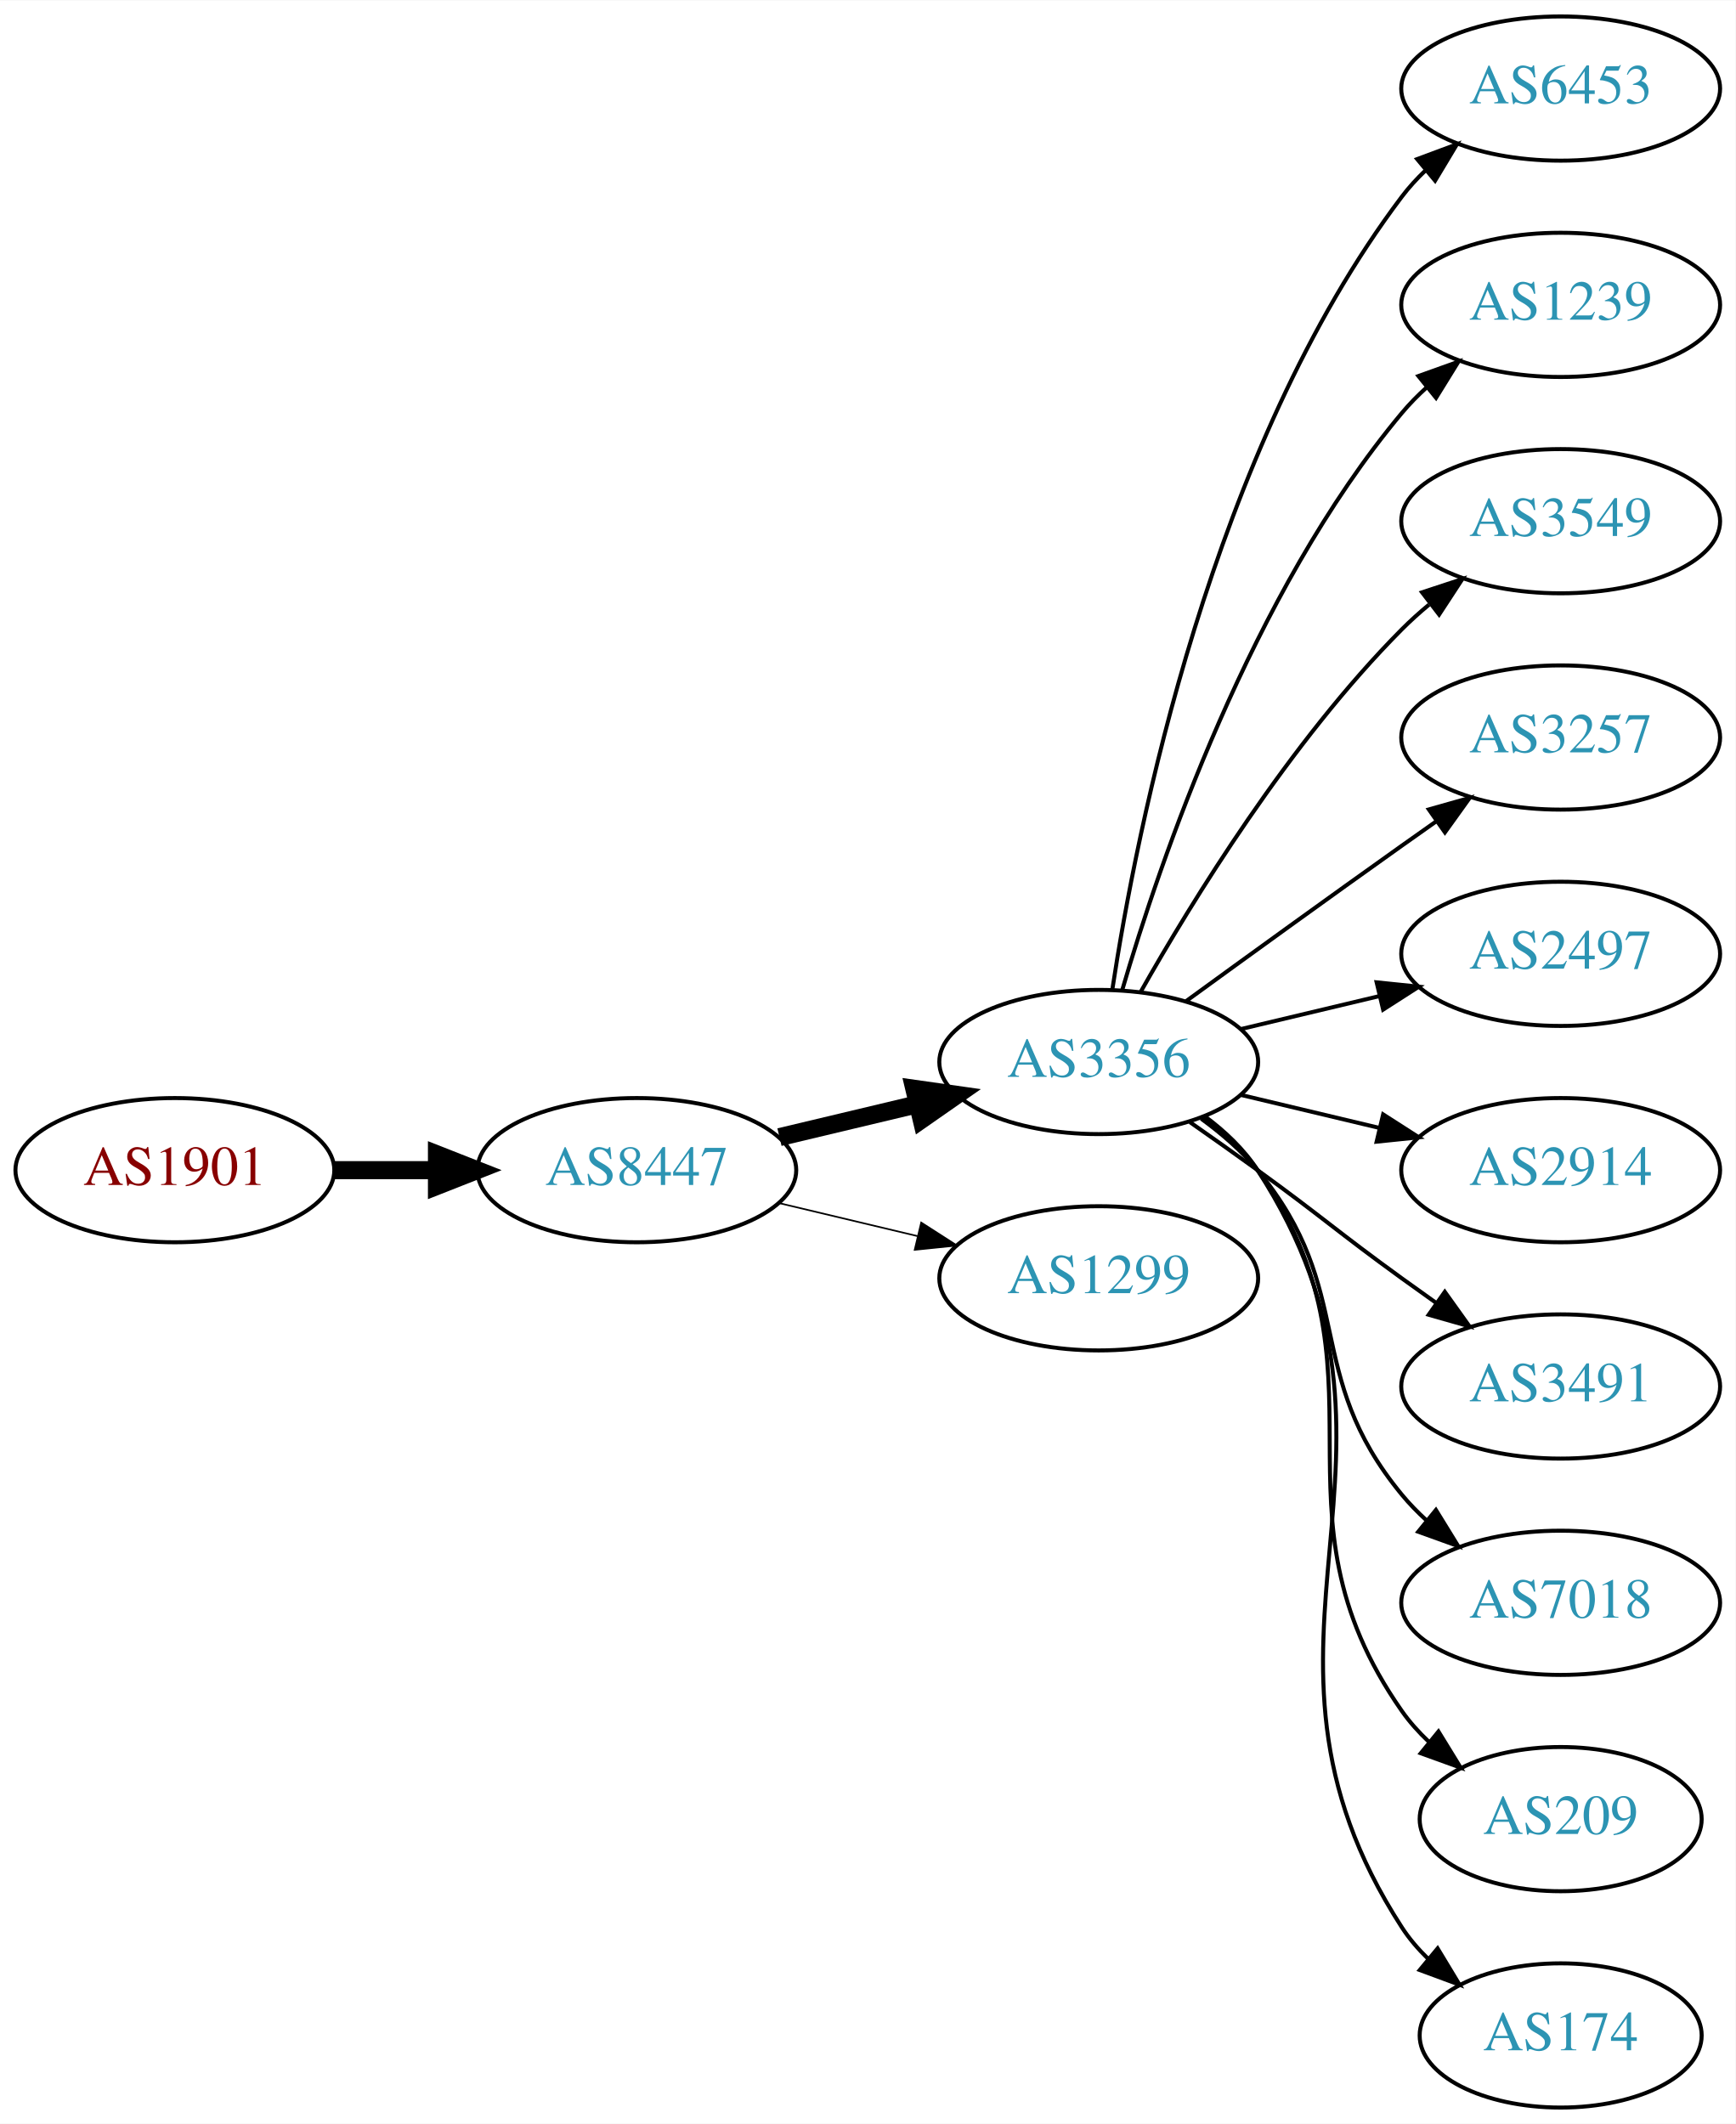
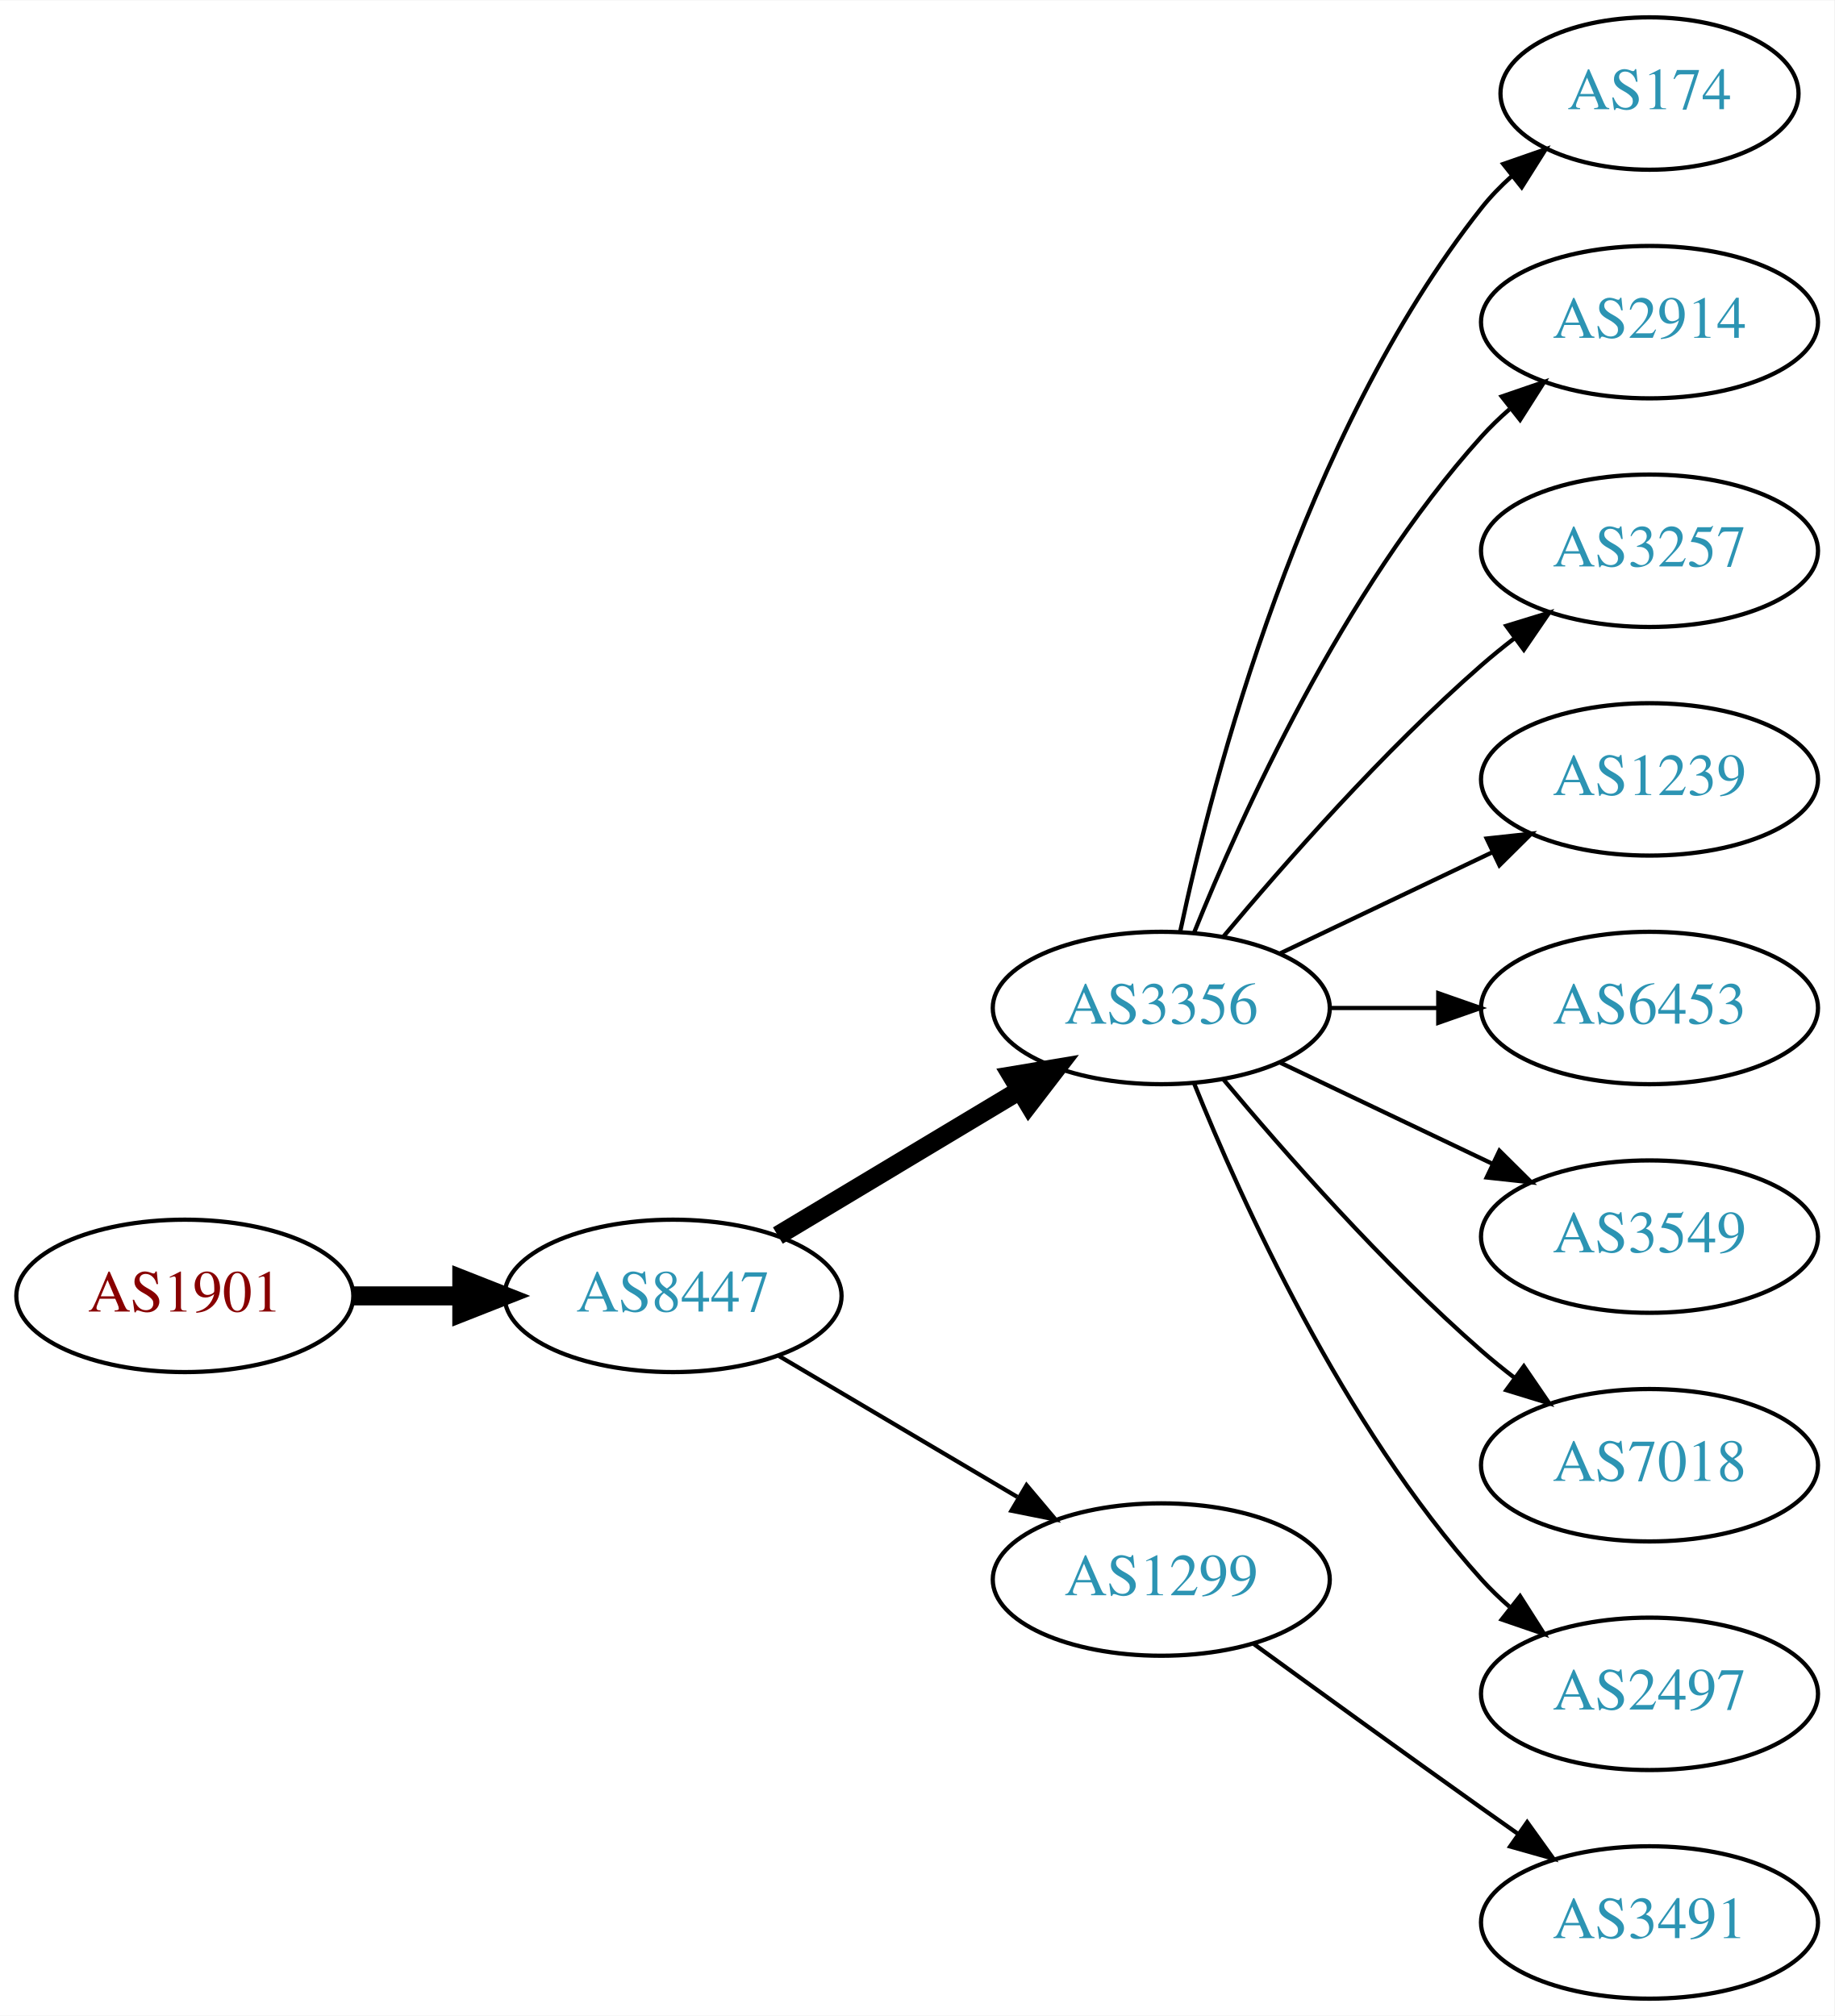
- <svg xmlns="http://www.w3.org/2000/svg" xmlns:xlink="http://www.w3.org/1999/xlink" width="433pt" height="530pt" viewBox="0.00 0.00 433.17 530.00">
-   <g id="graph0" class="graph" transform="scale(1 1) rotate(0) translate(4 526)">
-     <polygon fill="white" stroke="none" points="-4,4 -4,-526 429.172,-526 429.172,4 -4,4" />
+ <svg xmlns="http://www.w3.org/2000/svg" xmlns:xlink="http://www.w3.org/1999/xlink" width="433pt" height="476pt" viewBox="0.00 0.00 433.17 476.00">
+   <g id="graph0" class="graph" transform="scale(1 1) rotate(0) translate(4 472)">
+     <polygon fill="white" stroke="none" points="-4,4 -4,-472 429.172,-472 429.172,4 -4,4" />
    <g id="node1" class="node">
      <g id="a_node1">
        <a xlink:href="/asn/1901" xlink:title="AS1901 ~ A1 Telekom Austria AG [AT]">
-           <ellipse fill="#ffffff" stroke="black" cx="39.647" cy="-234" rx="39.794" ry="18" />
-           <text text-anchor="middle" x="39.647" y="-230.3" font-family="Times,serif" font-size="14.00" fill="#880000">AS1901</text>
+           <ellipse fill="#ffffff" stroke="black" cx="39.647" cy="-166" rx="39.794" ry="18" />
+           <text text-anchor="middle" x="39.647" y="-162.3" font-family="Times,serif" font-size="14.00" fill="#880000">AS1901</text>
        </a>
      </g>
    </g>
    <g id="node2" class="node">
      <g id="a_node2">
        <a xlink:href="/asn/8447" xlink:title="AS8447 ~ A1 Telekom Austria AG [AT]">
-           <ellipse fill="#ffffff" stroke="black" cx="154.939" cy="-234" rx="39.794" ry="18" />
-           <text text-anchor="middle" x="154.939" y="-230.3" font-family="Times,serif" font-size="14.00" fill="#2c94b3">AS8447</text>
+           <ellipse fill="#ffffff" stroke="black" cx="154.939" cy="-166" rx="39.794" ry="18" />
+           <text text-anchor="middle" x="154.939" y="-162.3" font-family="Times,serif" font-size="14.00" fill="#2c94b3">AS8447</text>
        </a>
      </g>
    </g>
    <g id="edge1" class="edge">
-       <path fill="none" stroke="black" stroke-width="4.5" d="M79.319,-234C87.522,-234 96.286,-234 104.818,-234" />
-       <polygon fill="black" stroke="black" stroke-width="4.5" points="105.057,-237.938 115.057,-234 105.057,-230.063 105.057,-237.938" />
+       <path fill="none" stroke="black" stroke-width="4.5" d="M79.319,-166C87.522,-166 96.286,-166 104.818,-166" />
+       <polygon fill="black" stroke="black" stroke-width="4.5" points="105.057,-169.938 115.057,-166 105.057,-162.063 105.057,-169.938" />
    </g>
    <g id="node3" class="node">
      <g id="a_node3">
        <a xlink:href="/asn/3356" xlink:title="AS3356 ~ Level 3 Parent, LLC [US]">
-           <ellipse fill="#ffffff" stroke="black" cx="270.232" cy="-261" rx="39.794" ry="18" />
-           <text text-anchor="middle" x="270.232" y="-257.3" font-family="Times,serif" font-size="14.00" fill="#2c94b3">AS3356</text>
+           <ellipse fill="#ffffff" stroke="black" cx="270.232" cy="-234" rx="39.794" ry="18" />
+           <text text-anchor="middle" x="270.232" y="-230.3" font-family="Times,serif" font-size="14.00" fill="#2c94b3">AS3356</text>
        </a>
      </g>
    </g>
    <g id="edge2" class="edge">
-       <path fill="none" stroke="black" stroke-width="4.5" d="M190.547,-242.248C201.418,-244.838 213.572,-247.735 225.015,-250.462" />
-       <polygon fill="black" stroke="black" stroke-width="4.5" points="224.197,-254.315 234.837,-252.803 226.022,-246.654 224.197,-254.315" />
+       <path fill="none" stroke="black" stroke-width="4.5" d="M179.689,-180.255C196.306,-190.229 218.702,-203.671 236.939,-214.617" />
+       <polygon fill="black" stroke="black" stroke-width="4.5" points="234.913,-217.993 245.514,-219.764 238.966,-211.241 234.913,-217.993" />
    </g>
    <g id="node4" class="node">
      <g id="a_node4">
        <a xlink:href="/asn/1299" xlink:title="AS1299 ~ Telia Carrier [EU]">
-           <ellipse fill="#ffffff" stroke="black" cx="270.232" cy="-207" rx="39.794" ry="18" />
-           <text text-anchor="middle" x="270.232" y="-203.3" font-family="Times,serif" font-size="14.00" fill="#2c94b3">AS1299</text>
+           <ellipse fill="#ffffff" stroke="black" cx="270.232" cy="-99" rx="39.794" ry="18" />
+           <text text-anchor="middle" x="270.232" y="-95.3" font-family="Times,serif" font-size="14.00" fill="#2c94b3">AS1299</text>
        </a>
      </g>
    </g>
    <g id="edge3" class="edge">
-       <path fill="none" stroke="black" stroke-width="0.409" d="M190.547,-225.752C201.418,-223.162 213.572,-220.265 225.015,-217.538" />
-       <polygon fill="black" stroke="black" stroke-width="0.409" points="225.921,-220.92 234.837,-215.197 224.298,-214.111 225.921,-220.92" />
+       <path fill="none" stroke="black" d="M179.966,-151.791C196.338,-142.109 218.225,-129.165 236.229,-118.518" />
+       <polygon fill="black" stroke="black" points="238.415,-121.292 245.241,-113.188 234.851,-115.266 238.415,-121.292" />
    </g>
    <g id="node5" class="node">
      <g id="a_node5">
-         <a xlink:href="/asn/6453" xlink:title="AS6453 ~ TATA COMMUNICATIONS (AMERICA) INC [US]">
-           <ellipse fill="#ffffff" stroke="black" cx="385.525" cy="-504" rx="39.794" ry="18" />
-           <text text-anchor="middle" x="385.525" y="-500.3" font-family="Times,serif" font-size="14.00" fill="#2c94b3">AS6453</text>
+         <a xlink:href="/asn/174" xlink:title="AS174 ~ Cogent Communications [US]">
+           <ellipse fill="#ffffff" stroke="black" cx="385.525" cy="-450" rx="35.194" ry="18" />
+           <text text-anchor="middle" x="385.525" y="-446.3" font-family="Times,serif" font-size="14.00" fill="#2c94b3">AS174</text>
        </a>
      </g>
    </g>
    <g id="edge4" class="edge">
-       <path fill="none" stroke="black" d="M273.609,-278.986C279.582,-318.422 298.294,-413.995 345.879,-477 347.636,-479.327 349.653,-481.529 351.823,-483.596" />
-       <polygon fill="black" stroke="black" points="349.707,-486.389 359.635,-490.088 354.181,-481.005 349.707,-486.389" />
+       <path fill="none" stroke="black" d="M274.723,-252.16C282.354,-288.03 303.345,-369.155 345.879,-423 347.959,-425.633 350.364,-428.116 352.937,-430.428" />
+       <polygon fill="black" stroke="black" points="350.993,-433.354 361,-436.835 355.348,-427.873 350.993,-433.354" />
    </g>
    <g id="node6" class="node">
      <g id="a_node6">
-         <a xlink:href="/asn/1239" xlink:title="AS1239 ~ Sprint [US]">
-           <ellipse fill="#ffffff" stroke="black" cx="385.525" cy="-450" rx="39.794" ry="18" />
-           <text text-anchor="middle" x="385.525" y="-446.3" font-family="Times,serif" font-size="14.00" fill="#2c94b3">AS1239</text>
+         <a xlink:href="/asn/2914" xlink:title="AS2914 ~ NTT America, Inc. [US]">
+           <ellipse fill="#ffffff" stroke="black" cx="385.525" cy="-396" rx="39.794" ry="18" />
+           <text text-anchor="middle" x="385.525" y="-392.3" font-family="Times,serif" font-size="14.00" fill="#2c94b3">AS2914</text>
        </a>
      </g>
    </g>
    <g id="edge5" class="edge">
-       <path fill="none" stroke="black" d="M276.107,-279.002C285.42,-310.844 308.237,-377.981 345.879,-423 347.749,-425.237 349.847,-427.374 352.074,-429.396" />
-       <polygon fill="black" stroke="black" points="350.017,-432.234 359.993,-435.804 354.42,-426.793 350.017,-432.234" />
+       <path fill="none" stroke="black" d="M277.98,-251.787C289.031,-279.243 313.084,-332.578 345.879,-369 347.881,-371.224 350.1,-373.363 352.432,-375.397" />
+       <polygon fill="black" stroke="black" points="350.631,-378.433 360.652,-381.873 354.963,-372.935 350.631,-378.433" />
    </g>
    <g id="node7" class="node">
      <g id="a_node7">
-         <a xlink:href="/asn/3549" xlink:title="AS3549 ~ Level 3 Parent, LLC [US]">
-           <ellipse fill="#ffffff" stroke="black" cx="385.525" cy="-396" rx="39.794" ry="18" />
-           <text text-anchor="middle" x="385.525" y="-392.3" font-family="Times,serif" font-size="14.00" fill="#2c94b3">AS3549</text>
-         </a>
-       </g>
-     </g>
-     <g id="edge6" class="edge">
-       <path fill="none" stroke="black" d="M280.692,-278.49C293.474,-301.096 317.906,-340.886 345.879,-369 347.99,-371.121 350.286,-373.188 352.671,-375.171" />
-       <polygon fill="black" stroke="black" points="350.923,-378.242 360.987,-381.556 355.187,-372.69 350.923,-378.242" />
-     </g>
-     <g id="node8" class="node">
-       <g id="a_node8">
        <a xlink:href="/asn/3257" xlink:title="AS3257 ~ GTT [DE]">
          <ellipse fill="#ffffff" stroke="black" cx="385.525" cy="-342" rx="39.794" ry="18" />
          <text text-anchor="middle" x="385.525" y="-338.3" font-family="Times,serif" font-size="14.00" fill="#2c94b3">AS3257</text>
        </a>
      </g>
    </g>
+     <g id="edge6" class="edge">
+       <path fill="none" stroke="black" d="M284.862,-250.817C299.145,-267.929 322.691,-294.745 345.879,-315 348.345,-317.154 350.983,-319.294 353.681,-321.372" />
+       <polygon fill="black" stroke="black" points="351.706,-324.264 361.835,-327.37 355.854,-318.625 351.706,-324.264" />
+     </g>
+     <g id="node8" class="node">
+       <g id="a_node8">
+         <a xlink:href="/asn/1239" xlink:title="AS1239 ~ Sprint [US]">
+           <ellipse fill="#ffffff" stroke="black" cx="385.525" cy="-288" rx="39.794" ry="18" />
+           <text text-anchor="middle" x="385.525" y="-284.3" font-family="Times,serif" font-size="14.00" fill="#2c94b3">AS1239</text>
+         </a>
+       </g>
+     </g>
    <g id="edge7" class="edge">
-       <path fill="none" stroke="black" d="M292.081,-276.222C307.015,-287.091 327.628,-302.025 345.879,-315 348.699,-317.005 351.642,-319.085 354.59,-321.159" />
-       <polygon fill="black" stroke="black" points="352.618,-324.05 362.815,-326.926 356.637,-318.319 352.618,-324.05" />
+       <path fill="none" stroke="black" d="M298.369,-246.934C313.363,-254.081 332.184,-263.052 348.407,-270.785" />
+       <polygon fill="black" stroke="black" points="347.077,-274.028 357.61,-275.171 350.089,-267.709 347.077,-274.028" />
    </g>
    <g id="node9" class="node">
      <g id="a_node9">
-         <a xlink:href="/asn/2497" xlink:title="AS2497 ~ Internet Initiative Japan Inc. [JP]">
-           <ellipse fill="#ffffff" stroke="black" cx="385.525" cy="-288" rx="39.794" ry="18" />
-           <text text-anchor="middle" x="385.525" y="-284.3" font-family="Times,serif" font-size="14.00" fill="#2c94b3">AS2497</text>
+         <a xlink:href="/asn/6453" xlink:title="AS6453 ~ TATA COMMUNICATIONS (AMERICA) INC [US]">
+           <ellipse fill="#ffffff" stroke="black" cx="385.525" cy="-234" rx="39.794" ry="18" />
+           <text text-anchor="middle" x="385.525" y="-230.3" font-family="Times,serif" font-size="14.00" fill="#2c94b3">AS6453</text>
        </a>
      </g>
    </g>
    <g id="edge8" class="edge">
-       <path fill="none" stroke="black" d="M305.84,-269.248C316.711,-271.838 328.865,-274.735 340.308,-277.462" />
-       <polygon fill="black" stroke="black" points="339.591,-280.889 350.13,-279.803 341.214,-274.08 339.591,-280.889" />
+       <path fill="none" stroke="black" d="M309.905,-234C318.108,-234 326.872,-234 335.404,-234" />
+       <polygon fill="black" stroke="black" points="335.643,-237.5 345.643,-234 335.643,-230.5 335.643,-237.5" />
    </g>
    <g id="node10" class="node">
      <g id="a_node10">
-         <a xlink:href="/asn/2914" xlink:title="AS2914 ~ NTT America, Inc. [US]">
-           <ellipse fill="#ffffff" stroke="black" cx="385.525" cy="-234" rx="39.794" ry="18" />
-           <text text-anchor="middle" x="385.525" y="-230.3" font-family="Times,serif" font-size="14.00" fill="#2c94b3">AS2914</text>
+         <a xlink:href="/asn/3549" xlink:title="AS3549 ~ Level 3 Parent, LLC [US]">
+           <ellipse fill="#ffffff" stroke="black" cx="385.525" cy="-180" rx="39.794" ry="18" />
+           <text text-anchor="middle" x="385.525" y="-176.3" font-family="Times,serif" font-size="14.00" fill="#2c94b3">AS3549</text>
        </a>
      </g>
    </g>
    <g id="edge9" class="edge">
-       <path fill="none" stroke="black" d="M305.84,-252.752C316.711,-250.162 328.865,-247.265 340.308,-244.538" />
-       <polygon fill="black" stroke="black" points="341.214,-247.92 350.13,-242.197 339.591,-241.111 341.214,-247.92" />
+       <path fill="none" stroke="black" d="M298.369,-221.066C313.363,-213.919 332.184,-204.948 348.407,-197.215" />
+       <polygon fill="black" stroke="black" points="350.089,-200.291 357.61,-192.829 347.077,-193.972 350.089,-200.291" />
    </g>
    <g id="node11" class="node">
      <g id="a_node11">
-         <a xlink:href="/asn/3491" xlink:title="AS3491 ~ PCCW Global, Inc. [US]">
-           <ellipse fill="#ffffff" stroke="black" cx="385.525" cy="-180" rx="39.794" ry="18" />
-           <text text-anchor="middle" x="385.525" y="-176.3" font-family="Times,serif" font-size="14.00" fill="#2c94b3">AS3491</text>
-         </a>
-       </g>
-     </g>
-     <g id="edge10" class="edge">
-       <path fill="none" stroke="black" d="M292.989,-245.991C298.524,-242.121 304.443,-237.936 309.879,-234 326.079,-222.271 329.679,-218.729 345.879,-207 348.682,-204.971 351.613,-202.875 354.554,-200.79" />
-       <polygon fill="black" stroke="black" points="356.605,-203.627 362.768,-195.009 352.576,-197.903 356.605,-203.627" />
-     </g>
-     <g id="node12" class="node">
-       <g id="a_node12">
        <a xlink:href="/asn/7018" xlink:title="AS7018 ~ AT&amp;T Services, Inc. [US]">
          <ellipse fill="#ffffff" stroke="black" cx="385.525" cy="-126" rx="39.794" ry="18" />
          <text text-anchor="middle" x="385.525" y="-122.3" font-family="Times,serif" font-size="14.00" fill="#2c94b3">AS7018</text>
        </a>
      </g>
    </g>
+     <g id="edge10" class="edge">
+       <path fill="none" stroke="black" d="M284.862,-217.183C299.145,-200.071 322.691,-173.255 345.879,-153 348.345,-150.846 350.983,-148.706 353.681,-146.628" />
+       <polygon fill="black" stroke="black" points="355.854,-149.375 361.835,-140.63 351.706,-143.736 355.854,-149.375" />
+     </g>
+     <g id="node12" class="node">
+       <g id="a_node12">
+         <a xlink:href="/asn/2497" xlink:title="AS2497 ~ Internet Initiative Japan Inc. [JP]">
+           <ellipse fill="#ffffff" stroke="black" cx="385.525" cy="-72" rx="39.794" ry="18" />
+           <text text-anchor="middle" x="385.525" y="-68.3" font-family="Times,serif" font-size="14.00" fill="#2c94b3">AS2497</text>
+         </a>
+       </g>
+     </g>
    <g id="edge11" class="edge">
-       <path fill="none" stroke="black" d="M295.813,-246.844C300.907,-243.128 305.921,-238.799 309.879,-234 334.944,-203.606 320.814,-183.394 345.879,-153 347.734,-150.75 349.821,-148.604 352.04,-146.576" />
-       <polygon fill="black" stroke="black" points="354.389,-149.177 359.945,-140.156 349.976,-143.744 354.389,-149.177" />
+       <path fill="none" stroke="black" d="M277.98,-216.213C289.031,-188.757 313.084,-135.422 345.879,-99 347.881,-96.776 350.1,-94.637 352.432,-92.603" />
+       <polygon fill="black" stroke="black" points="354.963,-95.065 360.652,-86.127 350.631,-89.567 354.963,-95.065" />
    </g>
    <g id="node13" class="node">
      <g id="a_node13">
-         <a xlink:href="/asn/209" xlink:title="AS209 ~ CenturyLink Communications, LLC [US]">
-           <ellipse fill="#ffffff" stroke="black" cx="385.525" cy="-72" rx="35.194" ry="18" />
-           <text text-anchor="middle" x="385.525" y="-68.3" font-family="Times,serif" font-size="14.00" fill="#2c94b3">AS209</text>
+         <a xlink:href="/asn/3491" xlink:title="AS3491 ~ PCCW Global, Inc. [US]">
+           <ellipse fill="#ffffff" stroke="black" cx="385.525" cy="-18" rx="39.794" ry="18" />
+           <text text-anchor="middle" x="385.525" y="-14.3" font-family="Times,serif" font-size="14.00" fill="#2c94b3">AS3491</text>
        </a>
      </g>
    </g>
    <g id="edge12" class="edge">
-       <path fill="none" stroke="black" d="M296.392,-247.284C301.456,-243.545 306.311,-239.096 309.879,-234 345.492,-183.131 310.265,-149.869 345.879,-99 347.803,-96.251 350.103,-93.69 352.608,-91.327" />
-       <polygon fill="black" stroke="black" points="355.025,-93.873 360.569,-84.844 350.604,-88.445 355.025,-93.873" />
-     </g>
-     <g id="node14" class="node">
-       <g id="a_node14">
-         <a xlink:href="/asn/174" xlink:title="AS174 ~ Cogent Communications [US]">
-           <ellipse fill="#ffffff" stroke="black" cx="385.525" cy="-18" rx="35.194" ry="18" />
-           <text text-anchor="middle" x="385.525" y="-14.3" font-family="Times,serif" font-size="14.00" fill="#2c94b3">AS174</text>
-         </a>
-       </g>
-     </g>
-     <g id="edge13" class="edge">
-       <path fill="none" stroke="black" d="M296.669,-247.47C301.719,-243.722 306.498,-239.221 309.879,-234 356.354,-162.222 299.404,-116.778 345.879,-45 347.703,-42.183 349.934,-39.576 352.394,-37.184" />
-       <polygon fill="black" stroke="black" points="354.813,-39.726 360.29,-30.656 350.352,-34.331 354.813,-39.726" />
+       <path fill="none" stroke="black" d="M292.081,-83.778C307.015,-72.909 327.628,-57.975 345.879,-45 348.699,-42.995 351.642,-40.915 354.59,-38.841" />
+       <polygon fill="black" stroke="black" points="356.637,-41.681 362.815,-33.074 352.618,-35.95 356.637,-41.681" />
    </g>
  </g>
</svg>
